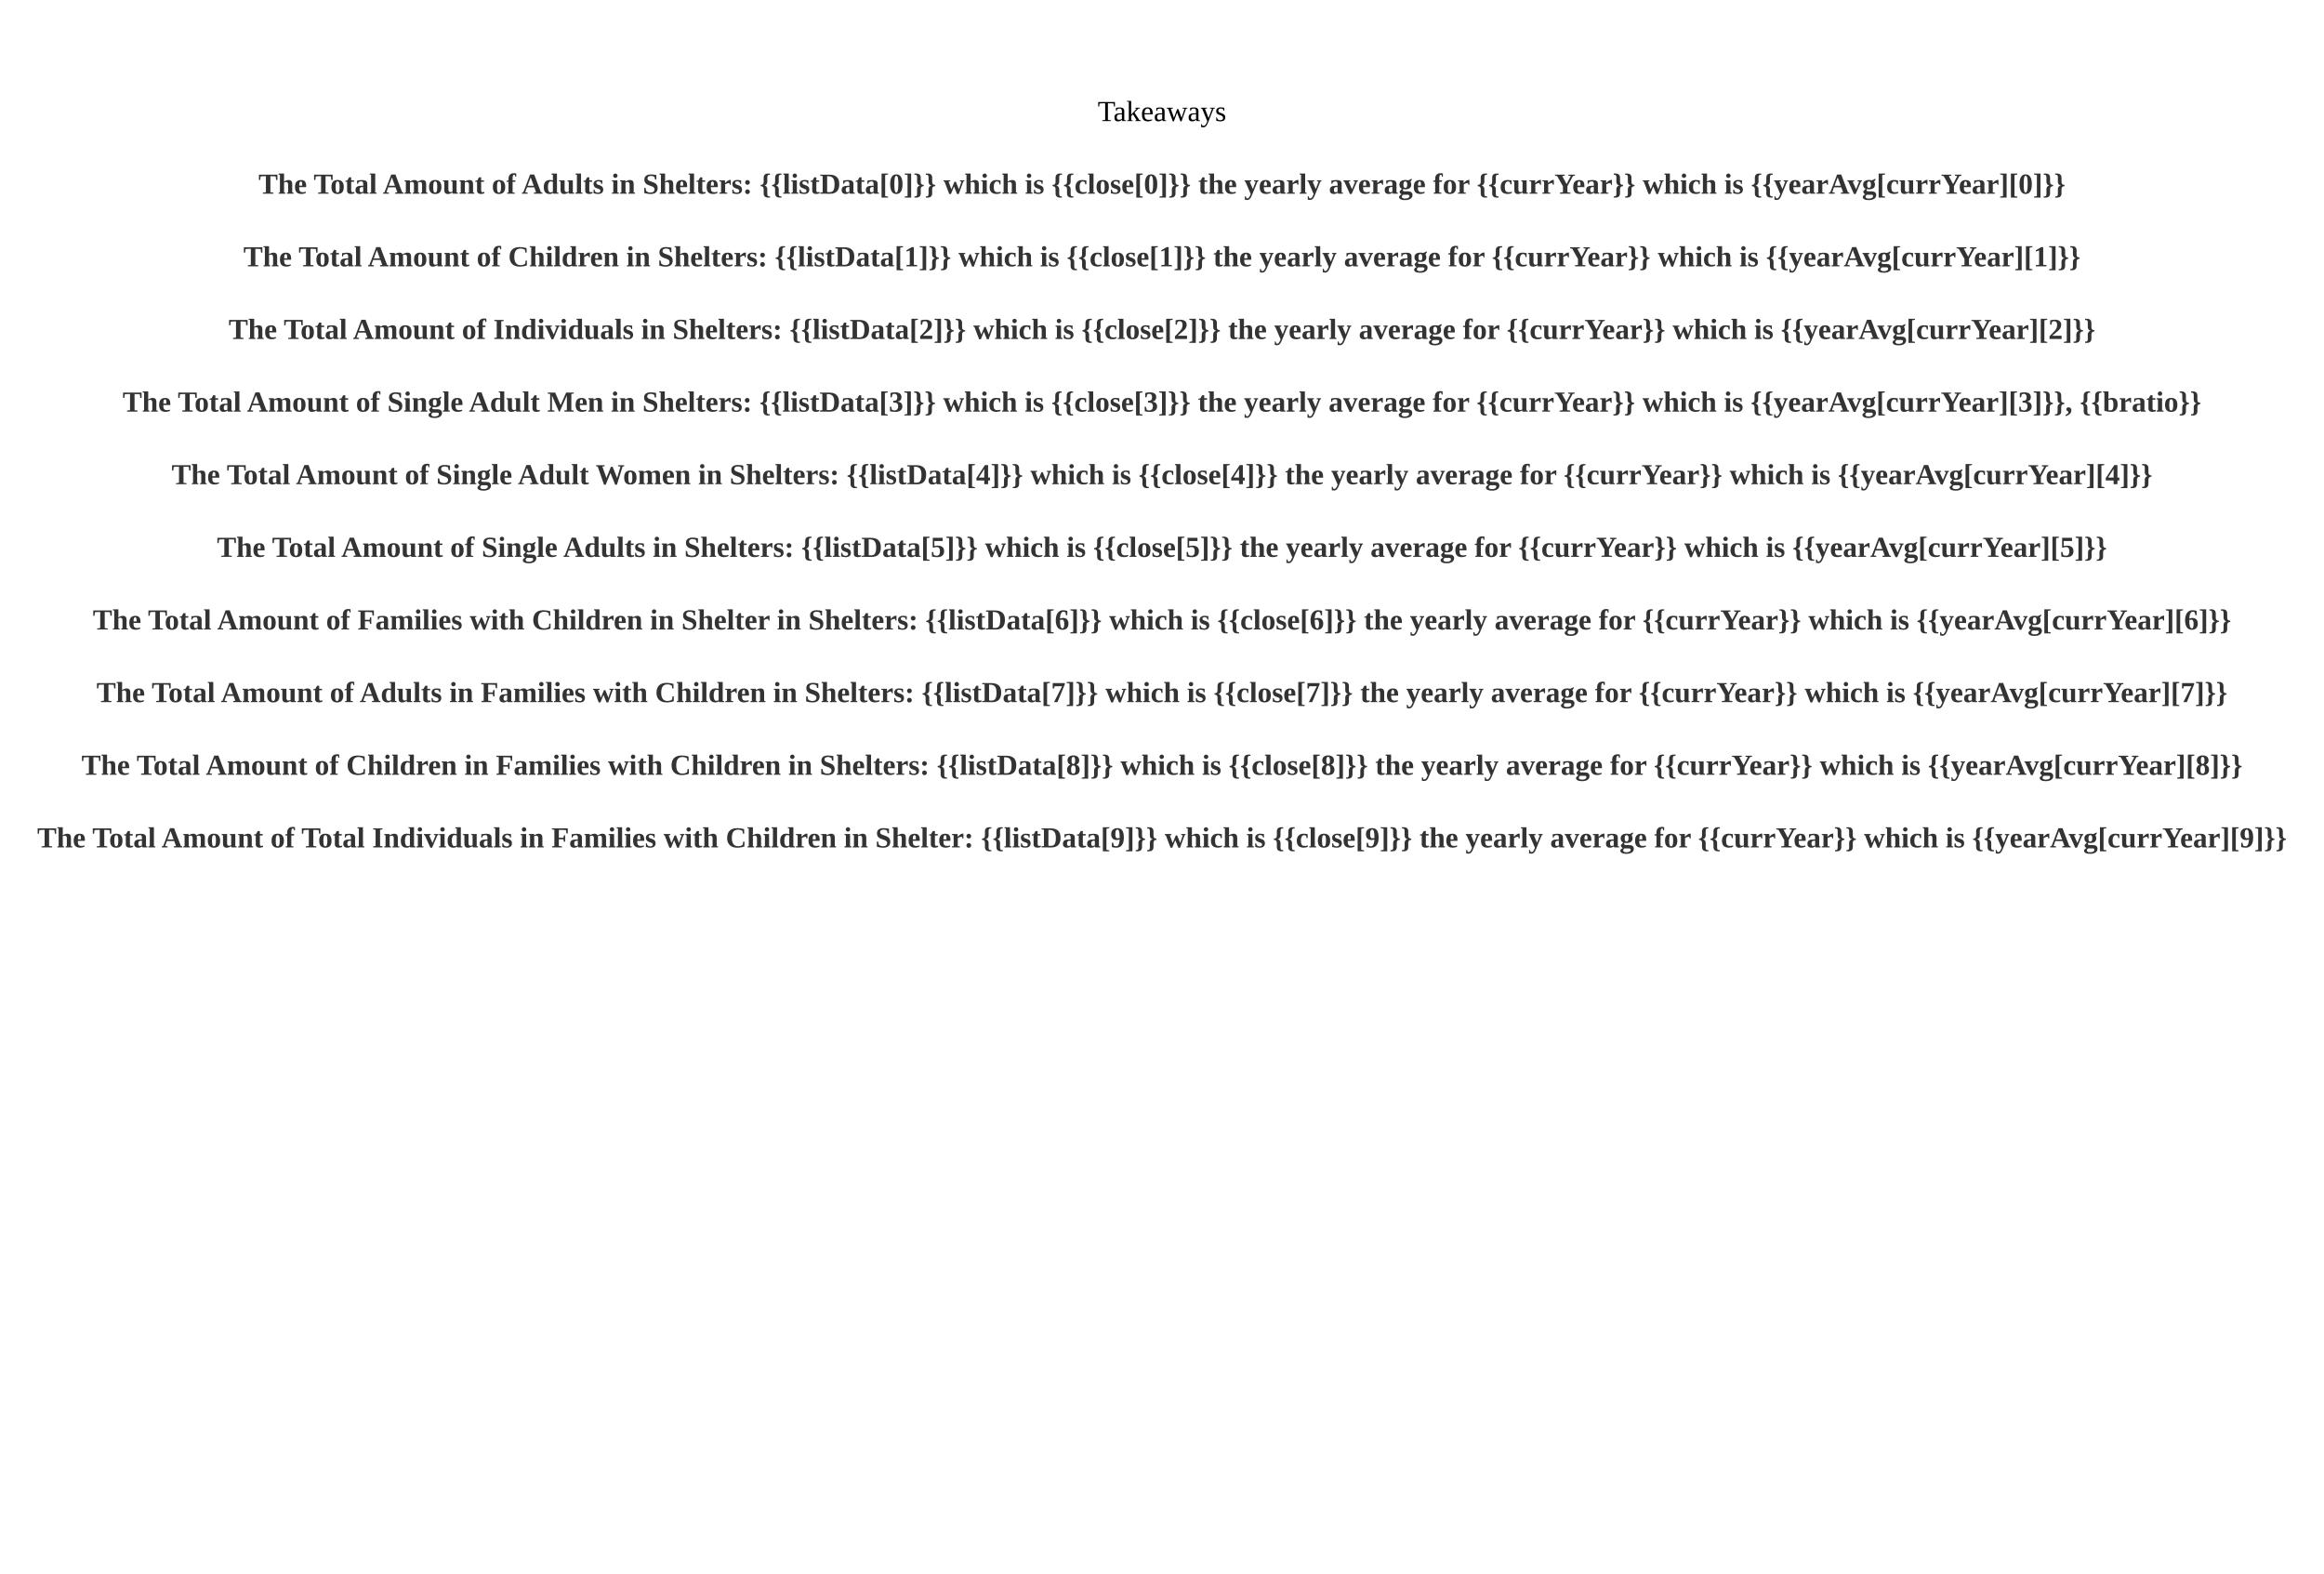
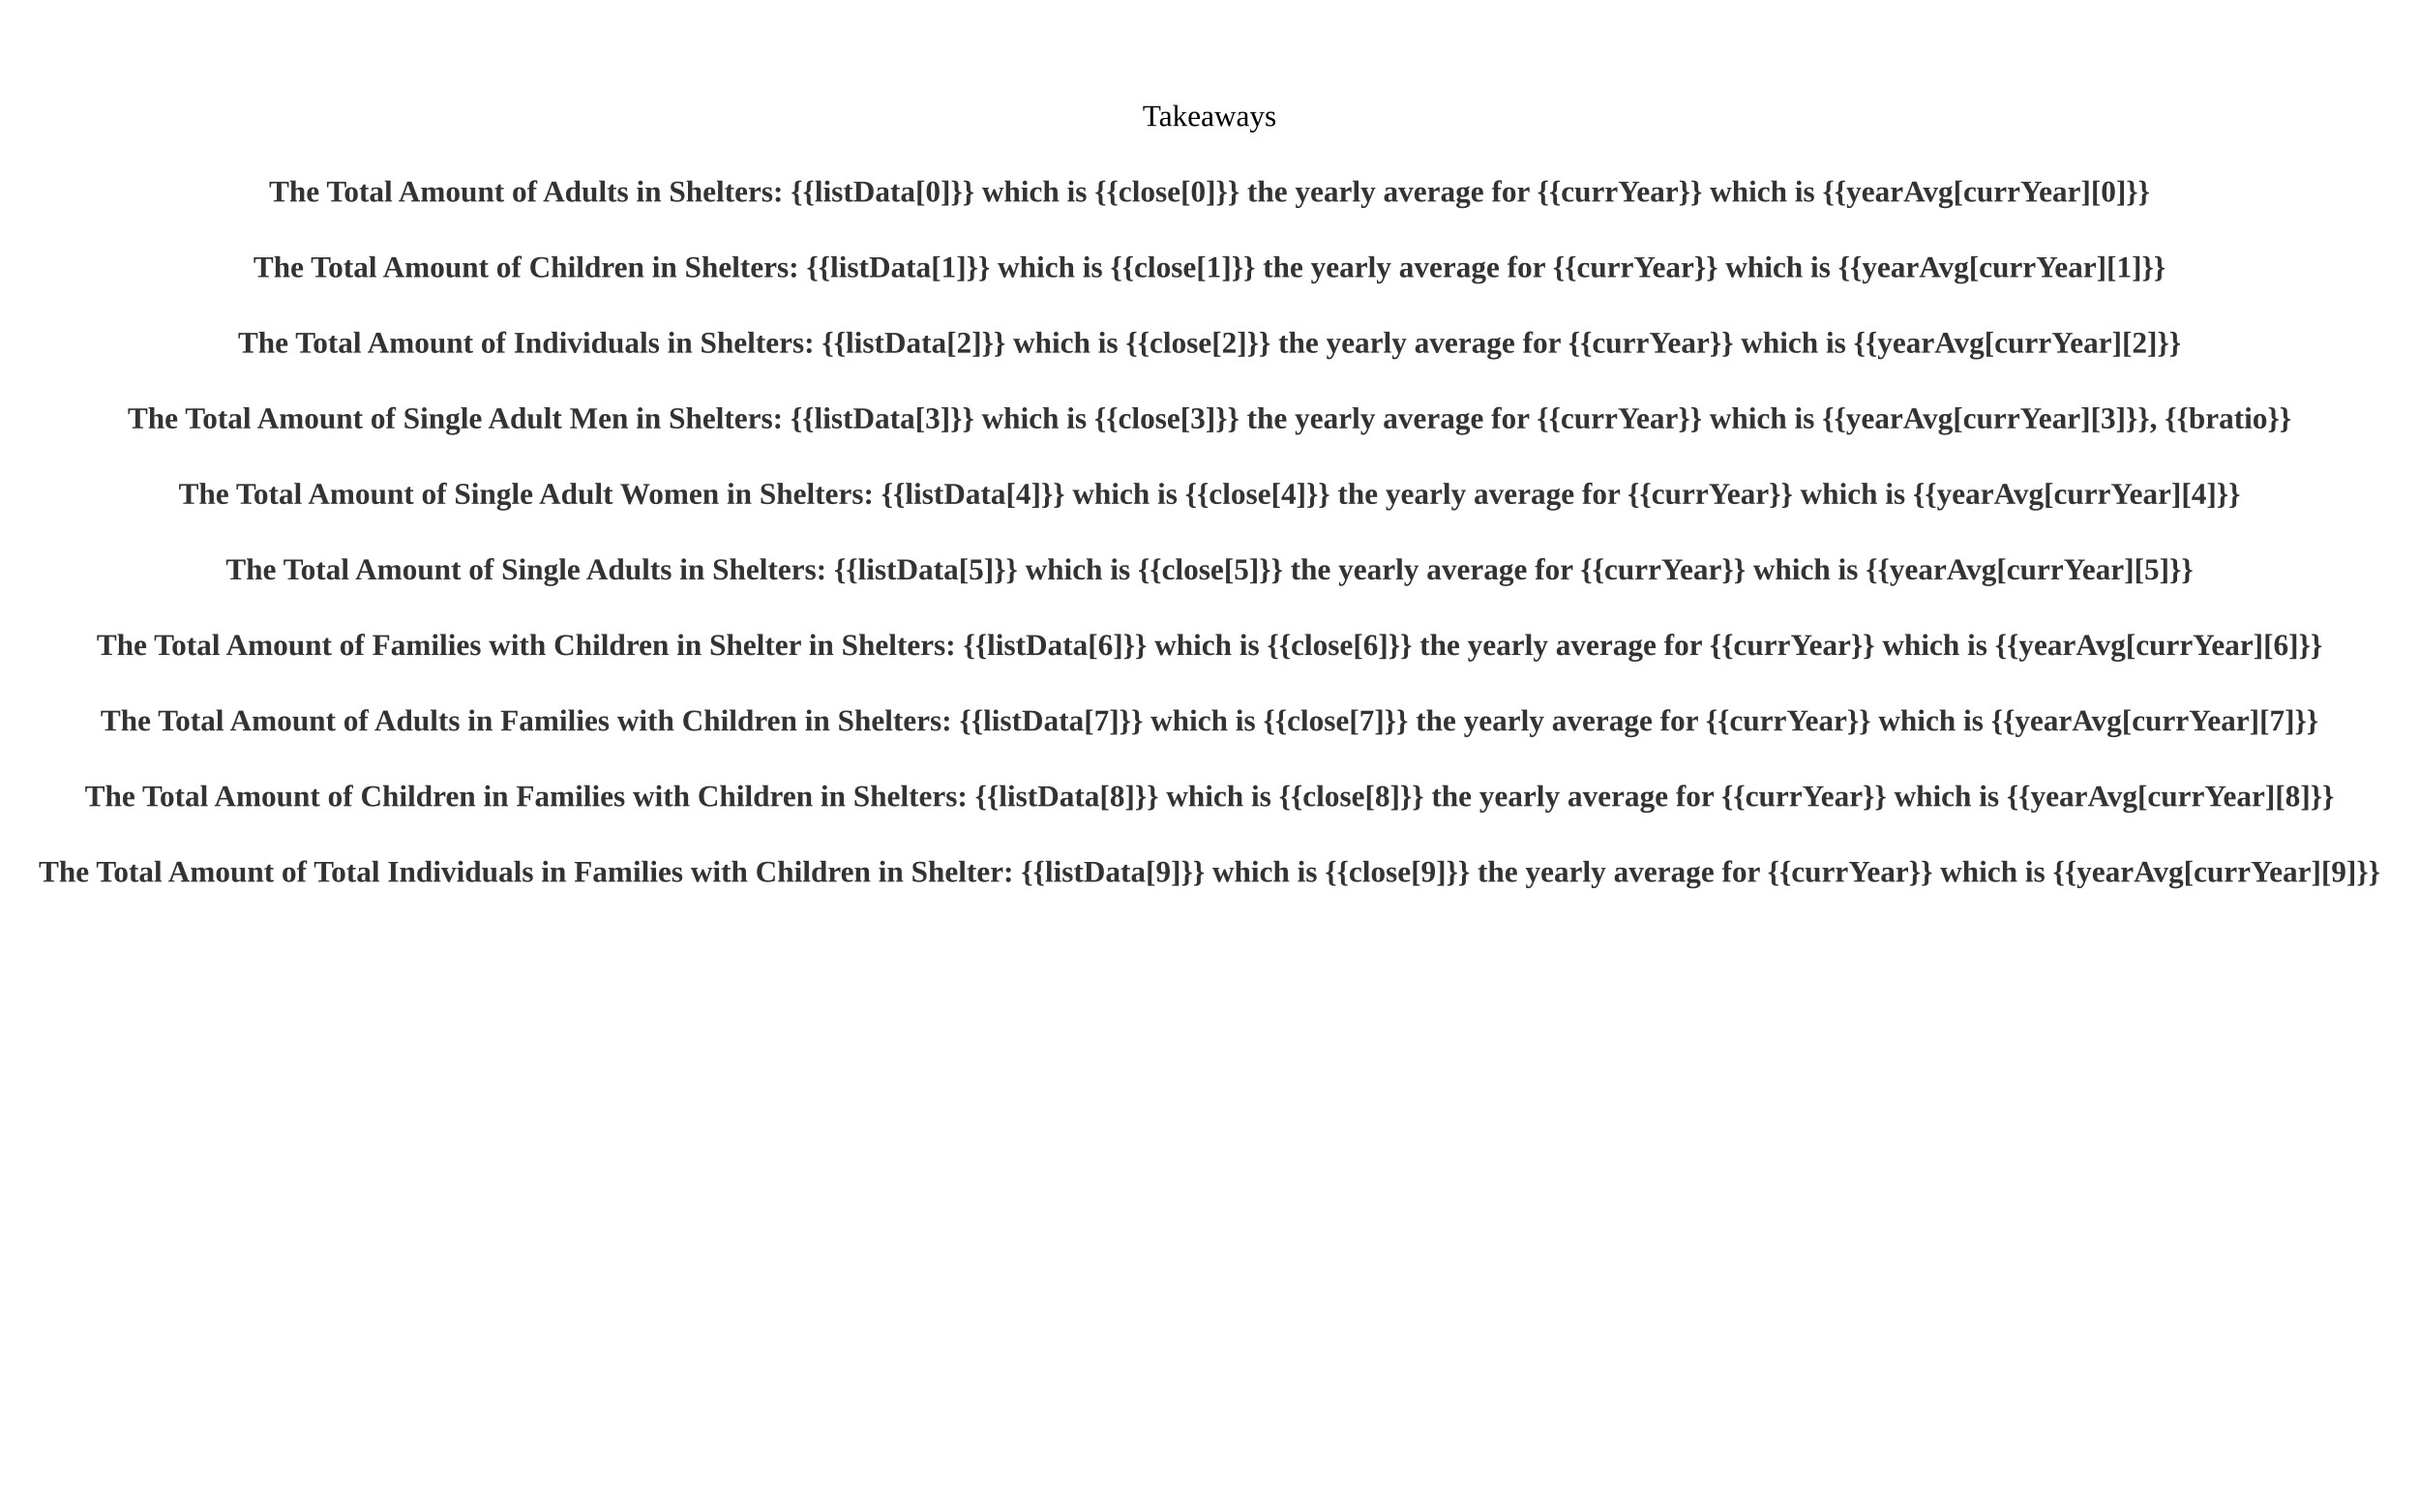
- <svg xmlns="http://www.w3.org/2000/svg" viewBox="-160 0 800 650" width="960" height="650">
+ <svg xmlns="http://www.w3.org/2000/svg" viewBox="-160 0 800 600" width="960" height="600">
  <text x="240" y="50" text-anchor="middle">Takeaways</text>
  <text x="240" y="80" style="color: rgb(51, 51, 51); cursor: pointer; font-size: 12px; font-weight: bold; fill: rgb(51, 51, 51);" text-anchor="middle">The Total Amount of Adults in Shelters: {{listData[0]}} which is {{close[0]}} the yearly average for {{currYear}} which is {{yearAvg[currYear][0]}}</text>
  <text x="240" y="110" style="color: rgb(51, 51, 51); cursor: pointer; font-size: 12px; font-weight: bold; fill: rgb(51, 51, 51);" text-anchor="middle">The Total Amount of Children in Shelters: {{listData[1]}} which is {{close[1]}} the yearly average for {{currYear}} which is {{yearAvg[currYear][1]}}</text>
  <text x="240" y="140" style="color: rgb(51, 51, 51); cursor: pointer; font-size: 12px; font-weight: bold; fill: rgb(51, 51, 51);" text-anchor="middle">The Total Amount of Individuals in Shelters: {{listData[2]}} which is {{close[2]}} the yearly average for {{currYear}} which is {{yearAvg[currYear][2]}}</text>
  <text x="240" y="170" style="color: rgb(51, 51, 51); cursor: pointer; font-size: 12px; font-weight: bold; fill: rgb(51, 51, 51);" text-anchor="middle">The Total Amount of Single Adult Men in Shelters: {{listData[3]}} which is {{close[3]}} the yearly average for {{currYear}} which is {{yearAvg[currYear][3]}}, {{bratio}}</text>
  <text x="240" y="200" style="color: rgb(51, 51, 51); cursor: pointer; font-size: 12px; font-weight: bold; fill: rgb(51, 51, 51);" text-anchor="middle">The Total Amount of Single Adult Women in Shelters: {{listData[4]}} which is {{close[4]}} the yearly average for {{currYear}} which is {{yearAvg[currYear][4]}}</text>
  <text x="240" y="230" style="color: rgb(51, 51, 51); cursor: pointer; font-size: 12px; font-weight: bold; fill: rgb(51, 51, 51);" text-anchor="middle">The Total Amount of Single Adults in Shelters: {{listData[5]}} which is {{close[5]}} the yearly average for {{currYear}} which is {{yearAvg[currYear][5]}}</text>
  <text x="240" y="260" style="color: rgb(51, 51, 51); cursor: pointer; font-size: 12px; font-weight: bold; fill: rgb(51, 51, 51);" text-anchor="middle">The Total Amount of Families with Children in Shelter in Shelters: {{listData[6]}} which is {{close[6]}} the yearly average for {{currYear}} which is {{yearAvg[currYear][6]}}</text>
  <text x="240" y="290" style="color: rgb(51, 51, 51); cursor: pointer; font-size: 12px; font-weight: bold; fill: rgb(51, 51, 51);" text-anchor="middle">The Total Amount of Adults in Families with Children in Shelters: {{listData[7]}} which is {{close[7]}} the yearly average for {{currYear}} which is {{yearAvg[currYear][7]}}</text>
  <text x="240" y="320" style="color: rgb(51, 51, 51); cursor: pointer; font-size: 12px; font-weight: bold; fill: rgb(51, 51, 51);" text-anchor="middle">The Total Amount of Children in Families with Children in Shelters: {{listData[8]}} which is {{close[8]}} the yearly average for {{currYear}} which is {{yearAvg[currYear][8]}}</text>
  <text x="240" y="350" style="color: rgb(51, 51, 51); cursor: pointer; font-size: 12px; font-weight: bold; fill: rgb(51, 51, 51);" text-anchor="middle">The Total Amount of Total Individuals in Families with Children in Shelter: {{listData[9]}} which is {{close[9]}} the yearly average for {{currYear}} which is {{yearAvg[currYear][9]}}</text>
</svg>
